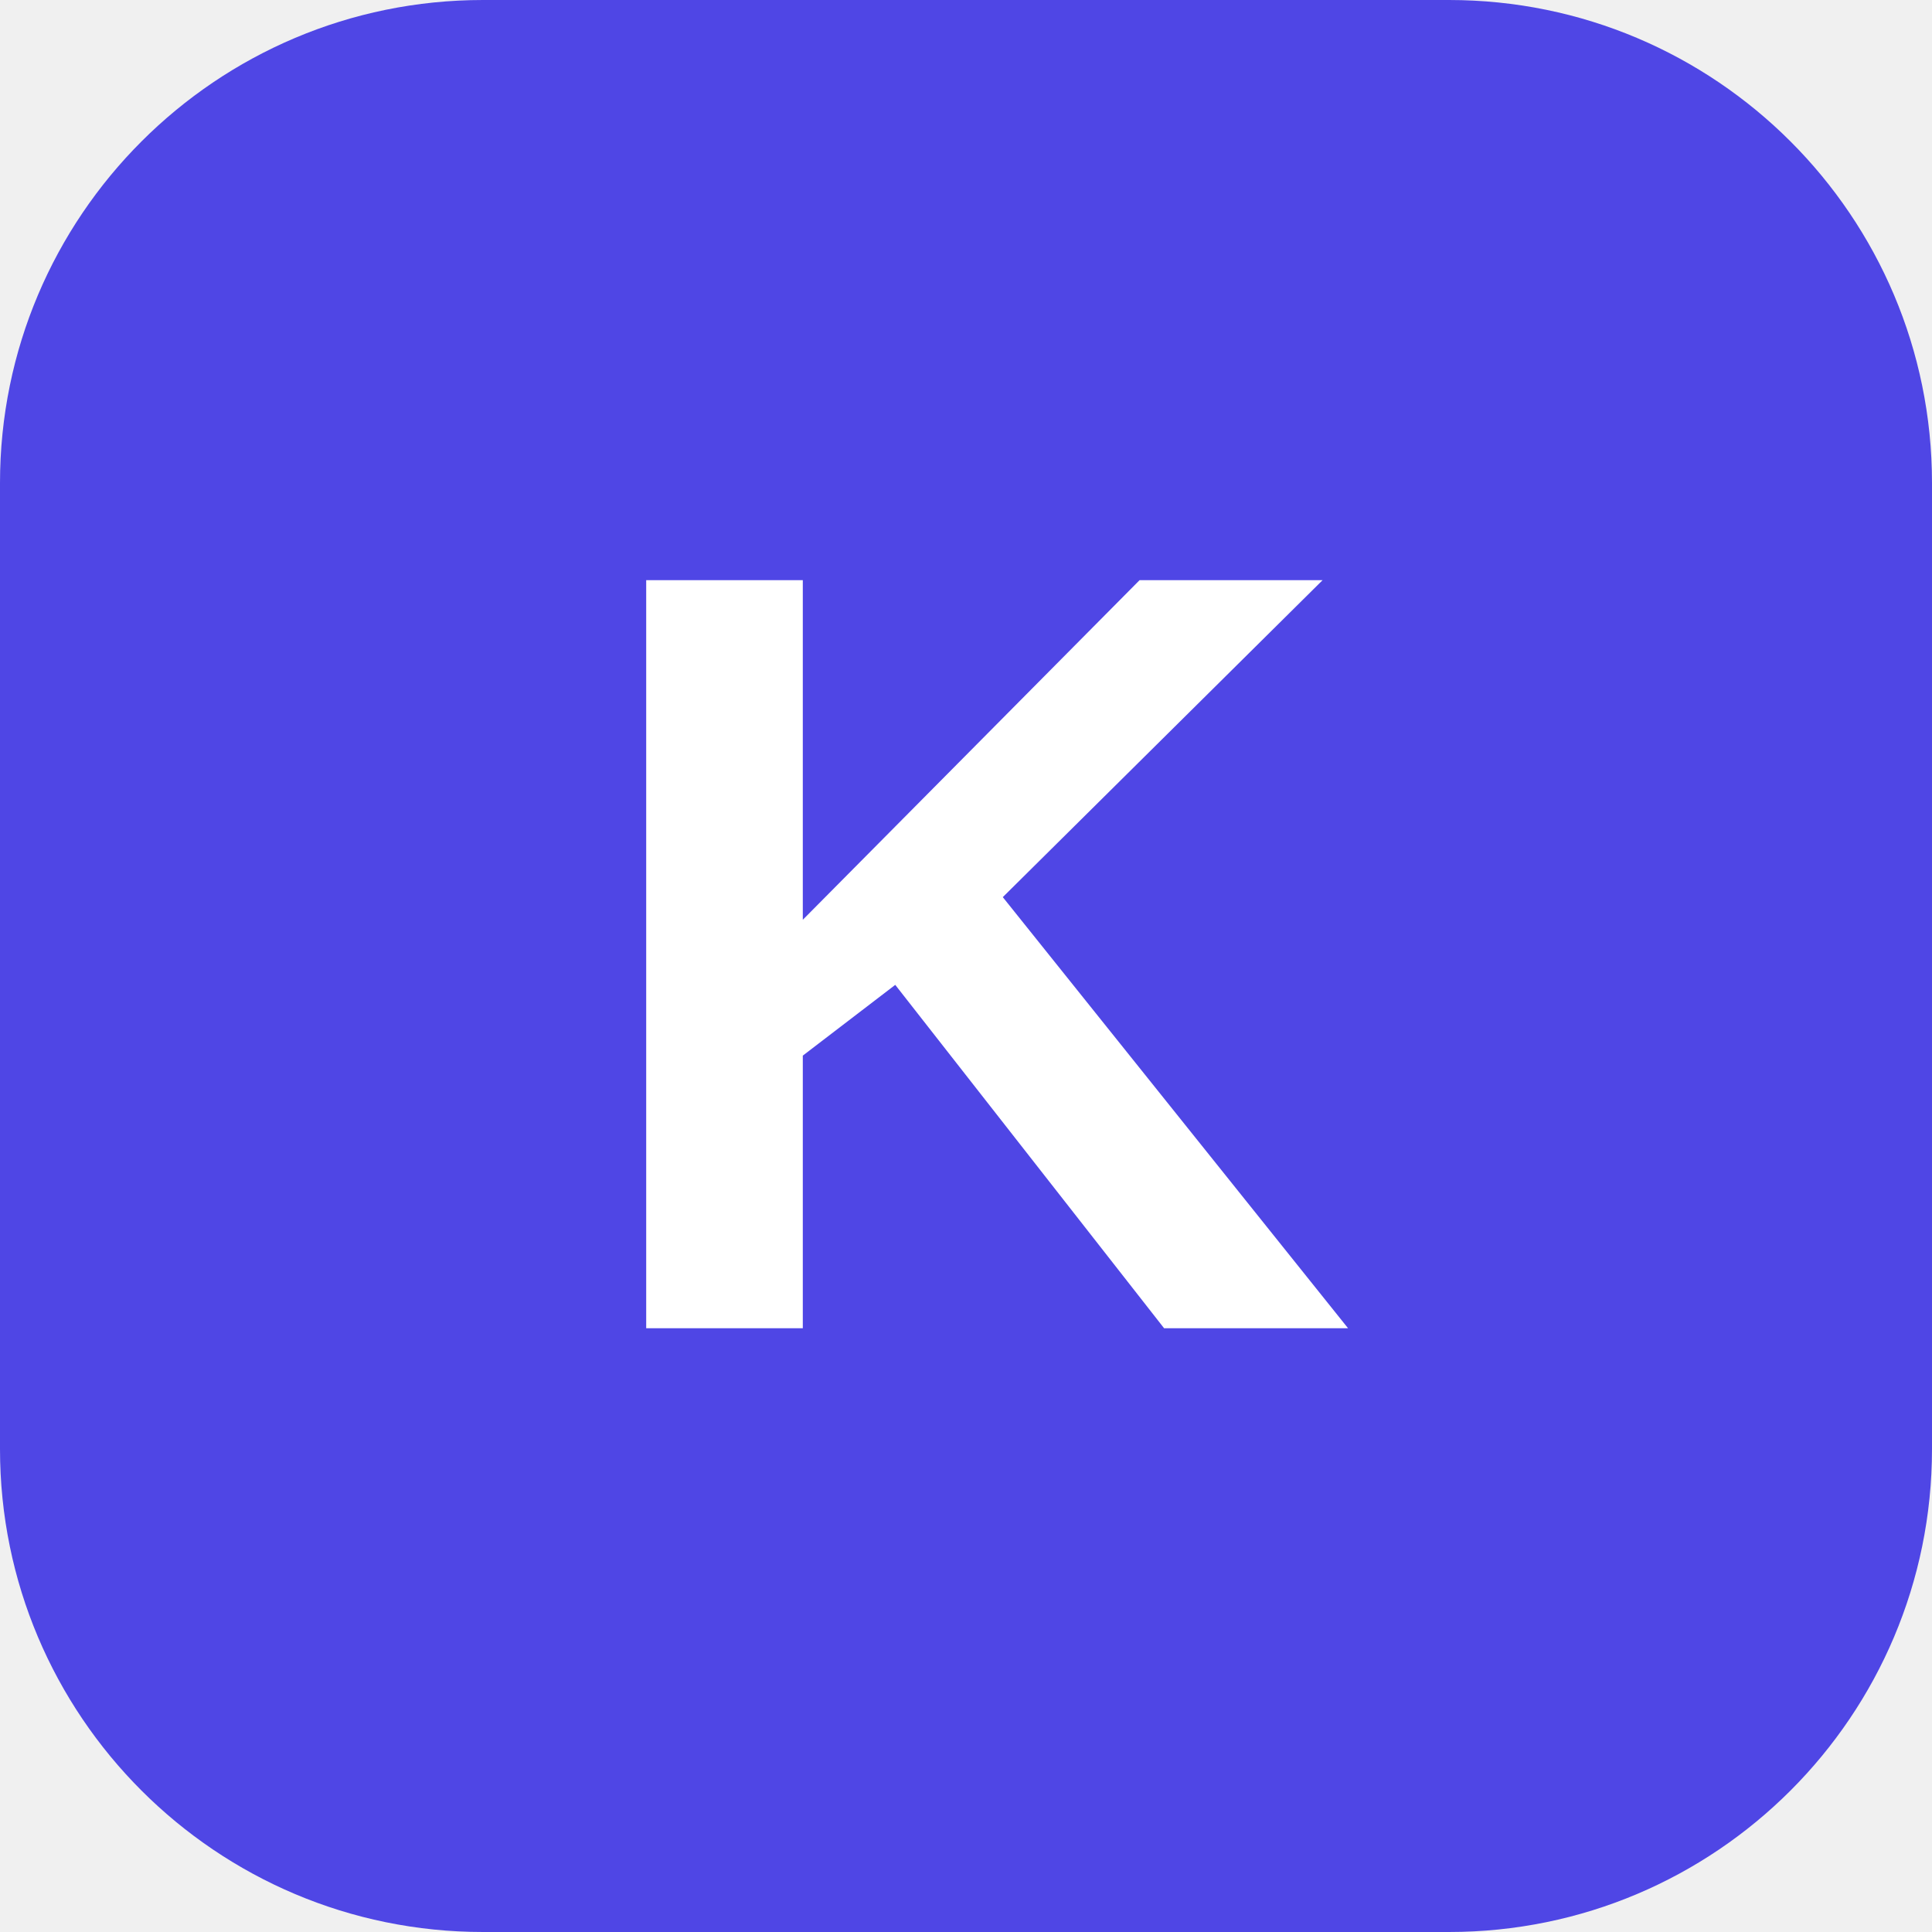
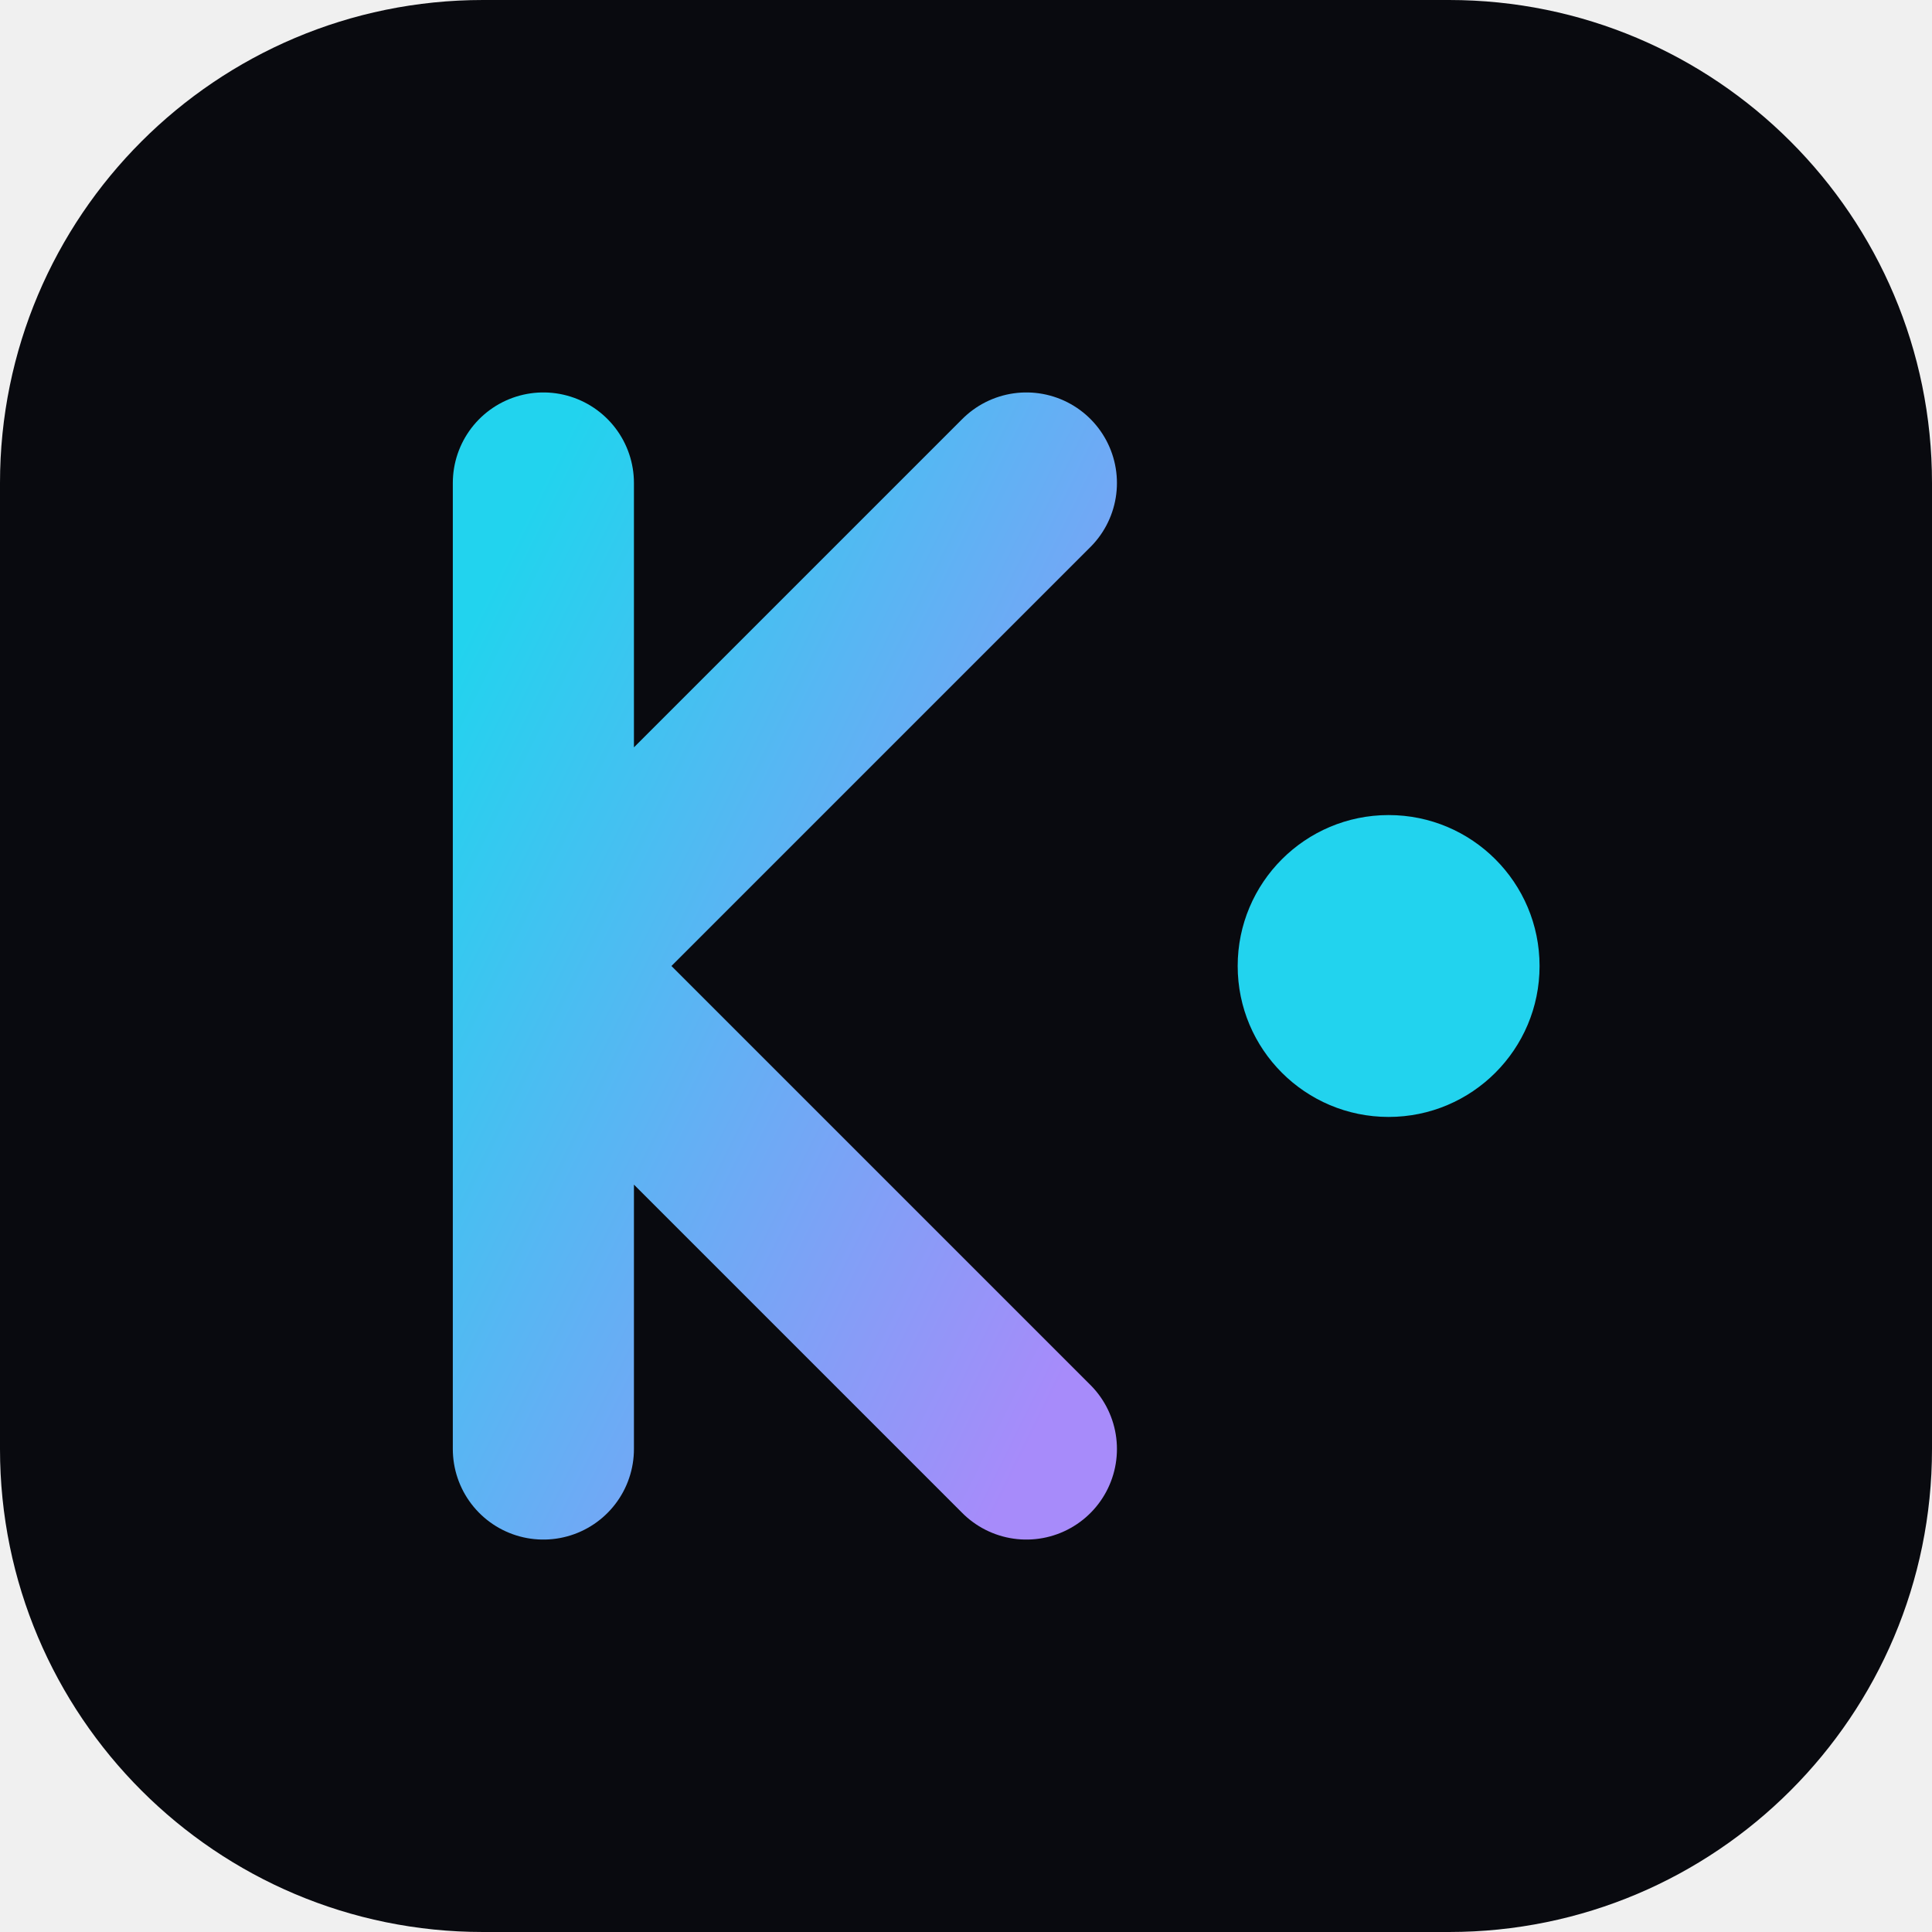
<svg xmlns="http://www.w3.org/2000/svg" viewBox="0 0 32 32">
-   <rect width="32" height="32" rx="8" fill="#4F46E5" />
-   <text x="16" y="22" font-family="Arial, sans-serif" font-size="18" font-weight="700" fill="#fff" text-anchor="middle">K</text>
+   <defs>
+     <linearGradient id="g" x1="0" y1="0" x2="1" y2="1">
+       <stop offset="0" stop-color="#22D3EE" />
+       <stop offset="1" stop-color="#A78BFA" />
+     </linearGradient>
+   </defs>
+   <rect width="32" height="32" rx="8" fill="#090A0F" />
+   <path d="M9 8v16M9 16l8-8M9 16l8 8" stroke="url(#g)" stroke-width="3" stroke-linecap="round" stroke-linejoin="round" fill="none" />
+   <circle cx="23" cy="16" r="2.5" fill="#22D3EE" />
</svg>
